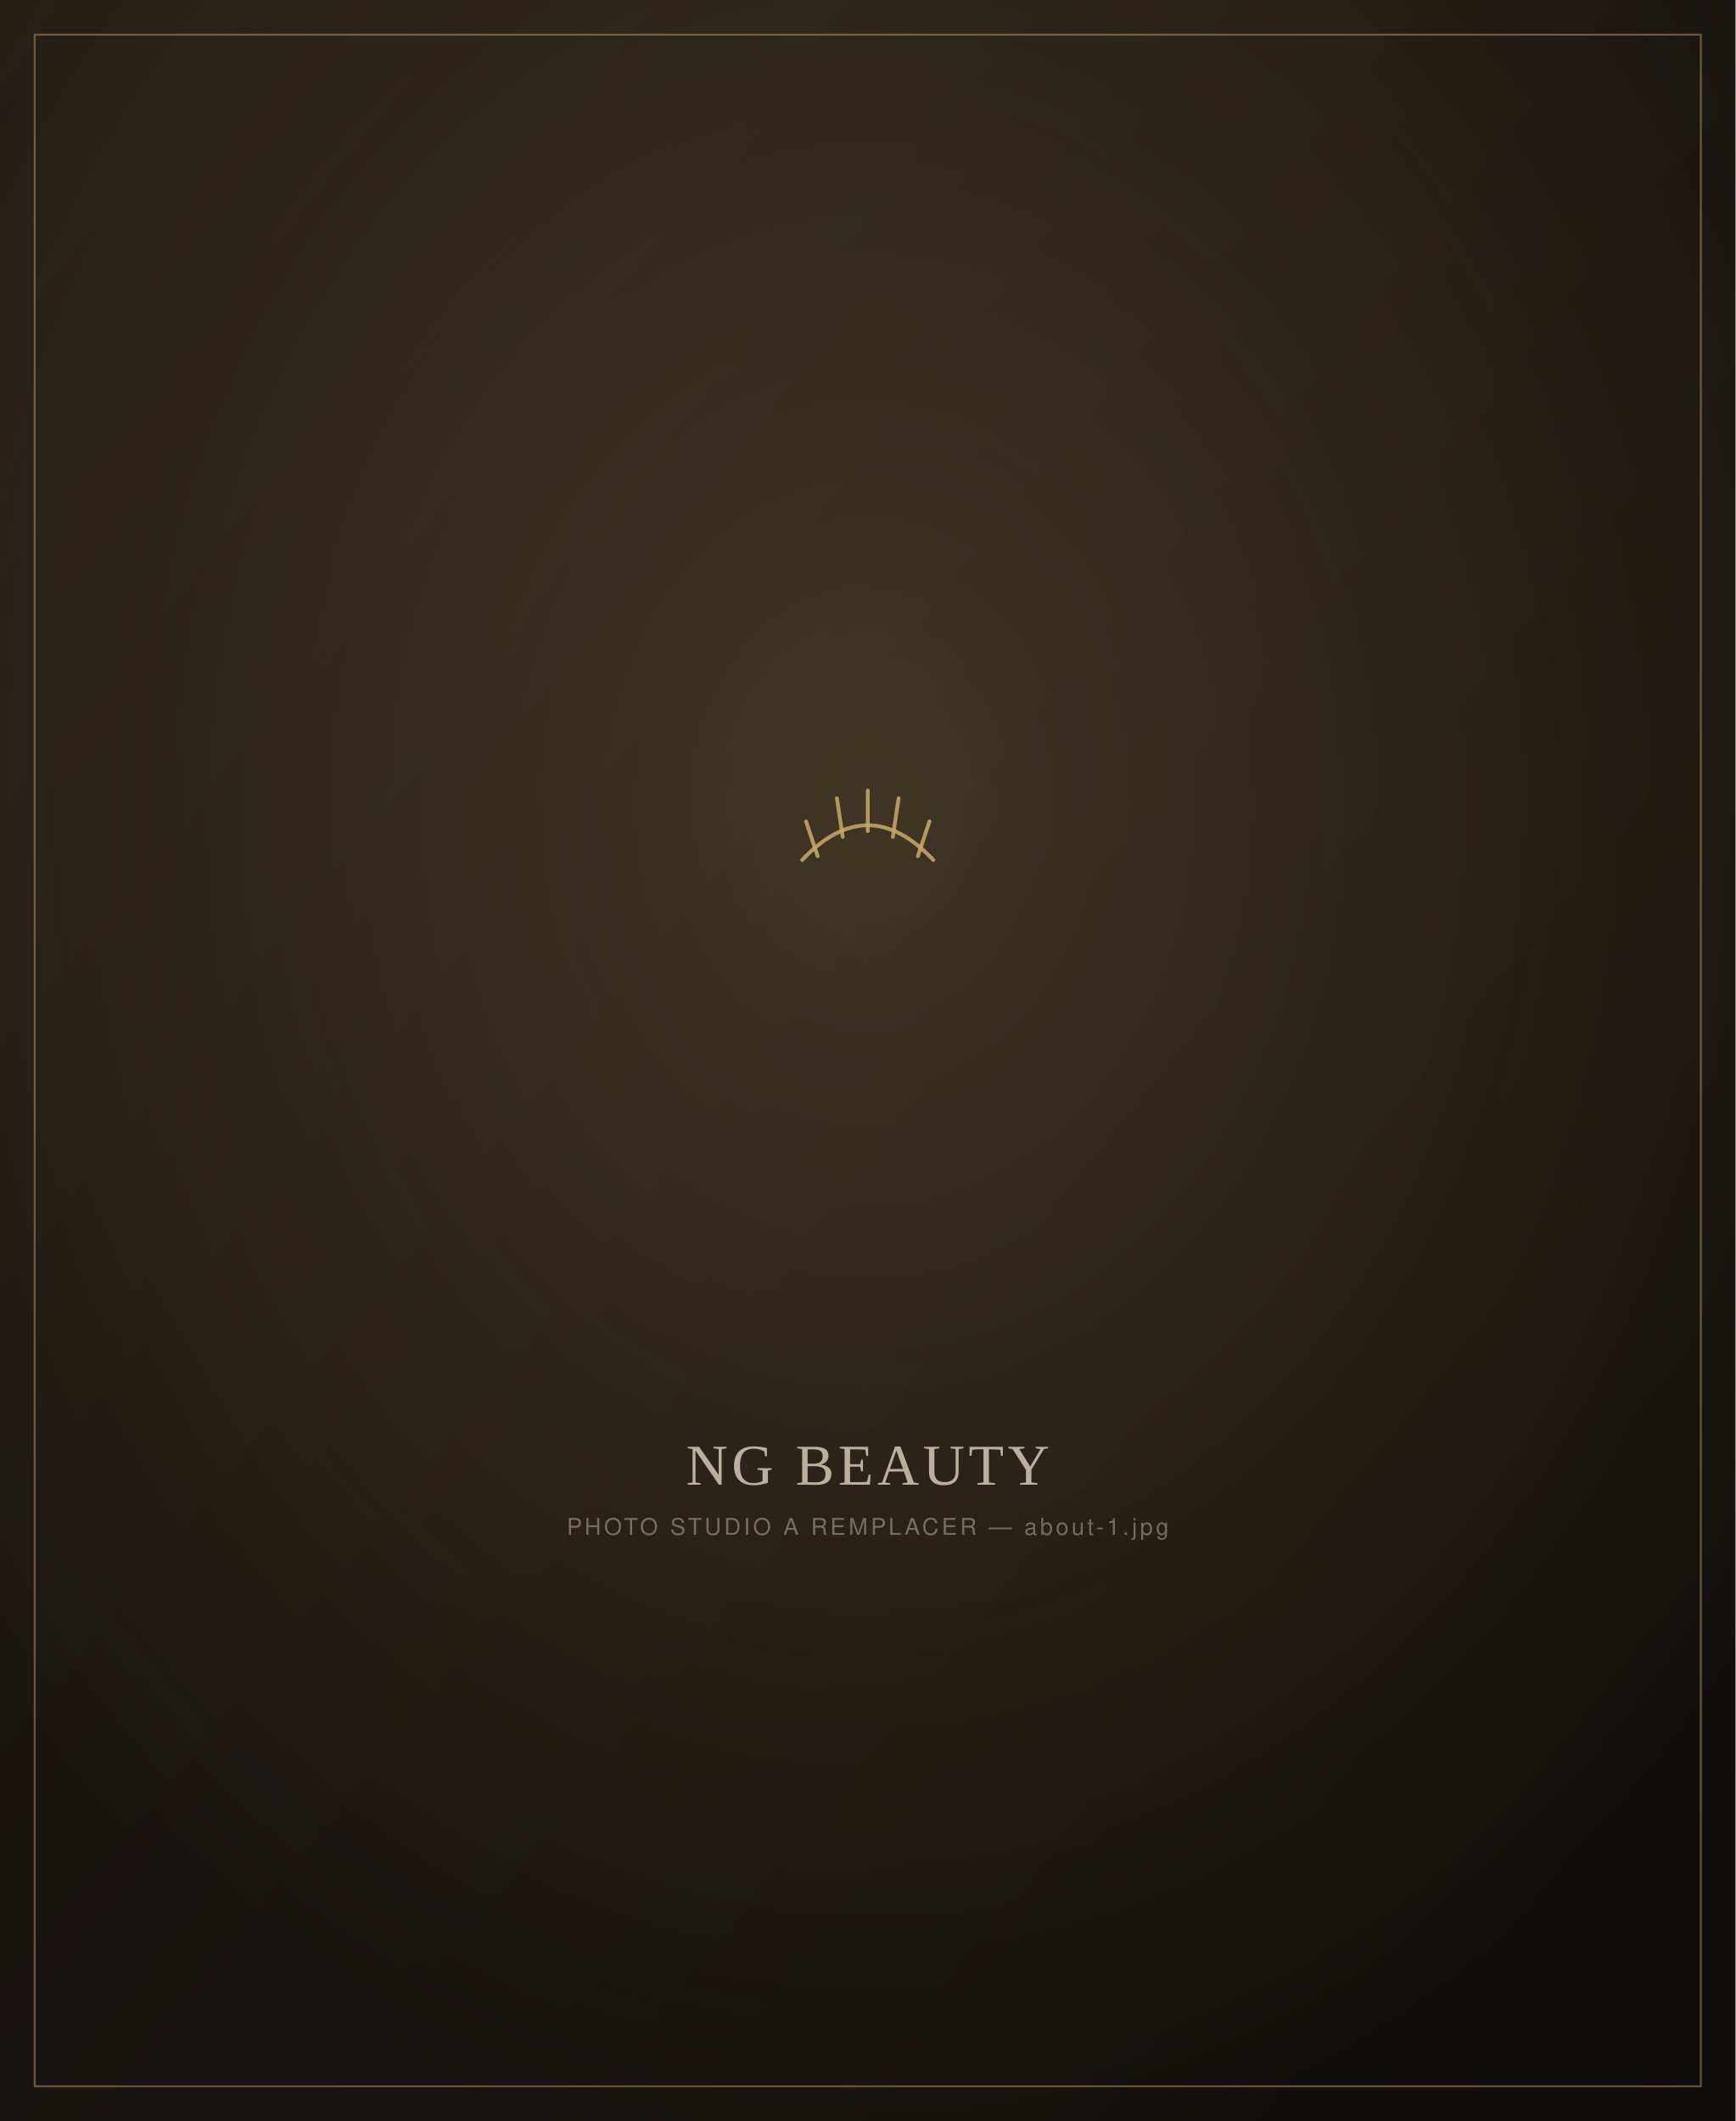
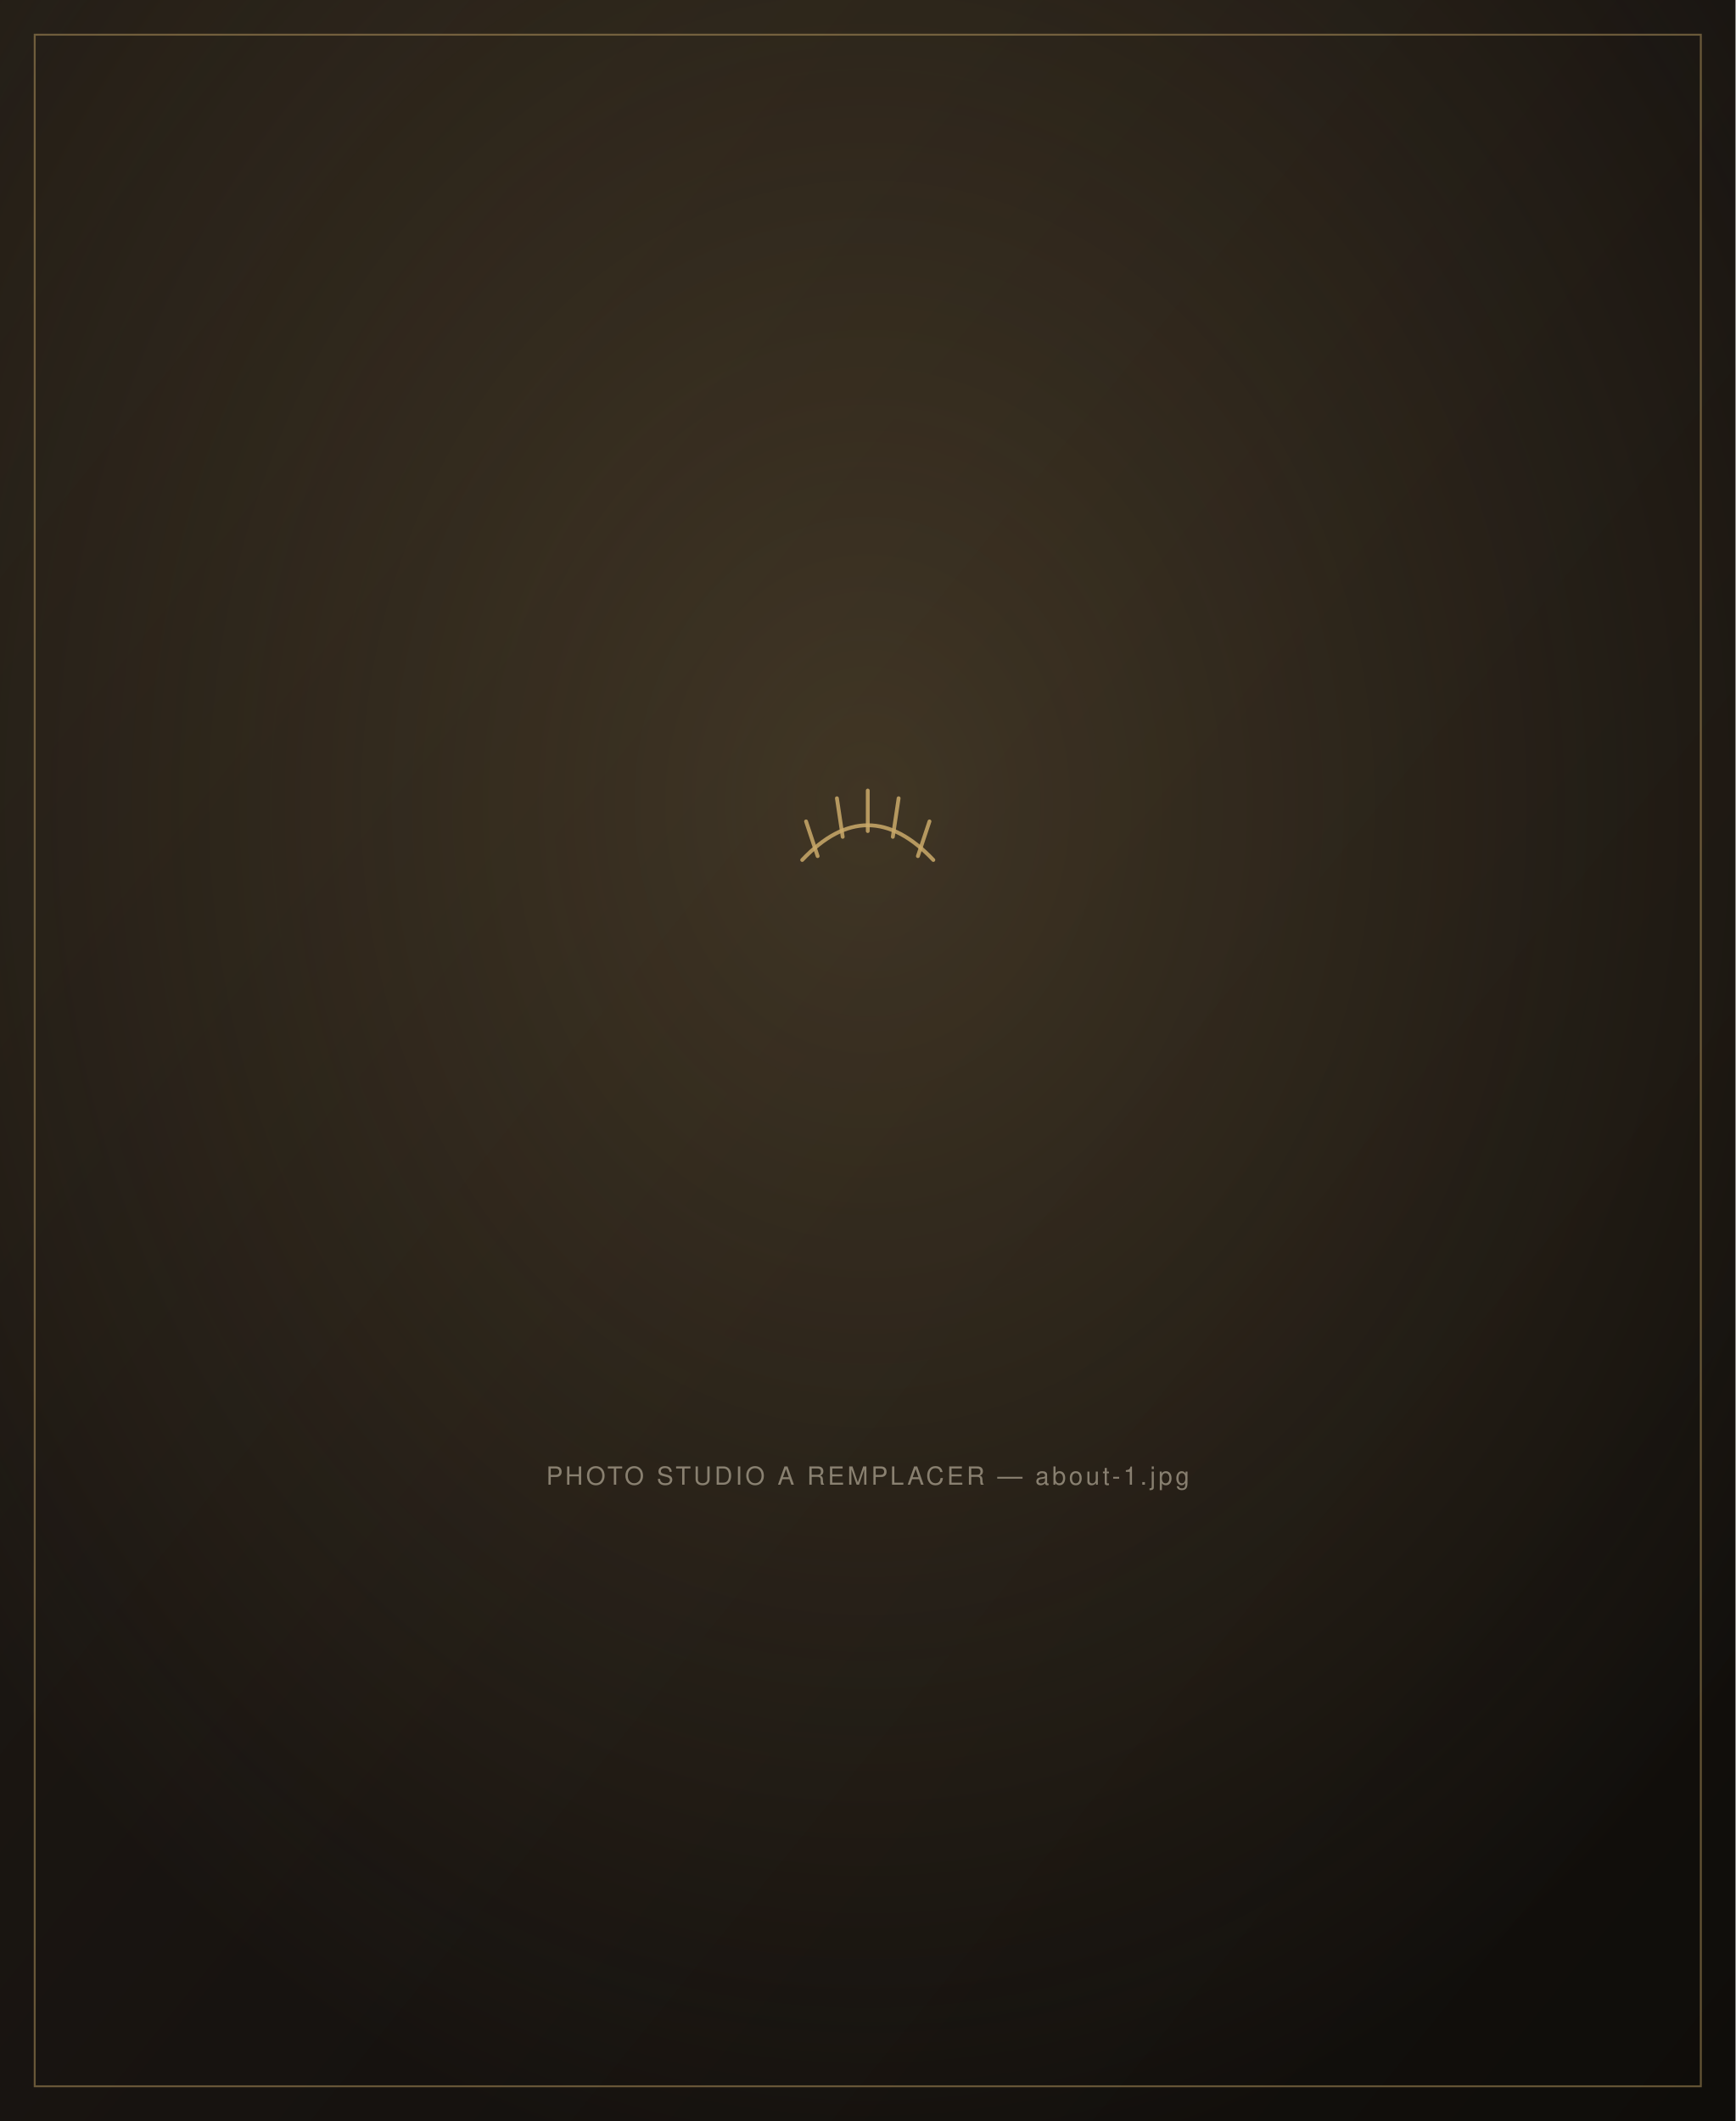
<svg xmlns="http://www.w3.org/2000/svg" viewBox="0 0 900 1100" width="900" height="1100" role="img" aria-label="NG BEAUTY - PHOTO STUDIO A REMPLACER — about-1.jpg">
  <defs>
    <linearGradient id="bgabout1" x1="0%" y1="0%" x2="100%" y2="100%">
      <stop offset="0%" stop-color="#231d16" />
      <stop offset="55%" stop-color="#171310" />
      <stop offset="100%" stop-color="#0f0d0a" />
    </linearGradient>
    <radialGradient id="glowabout1" cx="50%" cy="38%" r="65%">
      <stop offset="0%" stop-color="#caa96a" stop-opacity="0.22" />
      <stop offset="100%" stop-color="#caa96a" stop-opacity="0" />
    </radialGradient>
  </defs>
  <rect width="900" height="1100" fill="url(#bgabout1)" />
  <rect width="900" height="1100" fill="url(#glowabout1)" />
  <rect x="18" y="18" width="864" height="1064" fill="none" stroke="#caa96a" stroke-opacity="0.45" stroke-width="1" />
  <g transform="translate(450 440)" stroke="#caa96a" stroke-opacity="0.85" fill="none" stroke-width="2" stroke-linecap="round">
    <path d="M -34 6 Q 0 -30 34 6" />
    <path d="M -26 4 L -32 -14" />
    <path d="M -13 -6 L -16 -26" />
    <path d="M 0 -9 L 0 -30" />
    <path d="M 13 -6 L 16 -26" />
    <path d="M 26 4 L 32 -14" />
  </g>
-   <text x="50%" y="770" text-anchor="middle" font-family="Georgia, 'Times New Roman', serif" font-size="30" letter-spacing="2" fill="#e9dfc9" fill-opacity="0.75">NG BEAUTY</text>
-   <text x="50%" y="796" text-anchor="middle" font-family="Helvetica, Arial, sans-serif" font-size="12" letter-spacing="1.5" fill="#e9dfc9" fill-opacity="0.4">PHOTO STUDIO A REMPLACER — about-1.jpg</text>
+   <text x="50%" y="770" text-anchor="middle" font-family="Helvetica, Arial, sans-serif" font-size="13" letter-spacing="1.5" fill="#e9dfc9" fill-opacity="0.5">PHOTO STUDIO A REMPLACER — about-1.jpg</text>
</svg>
